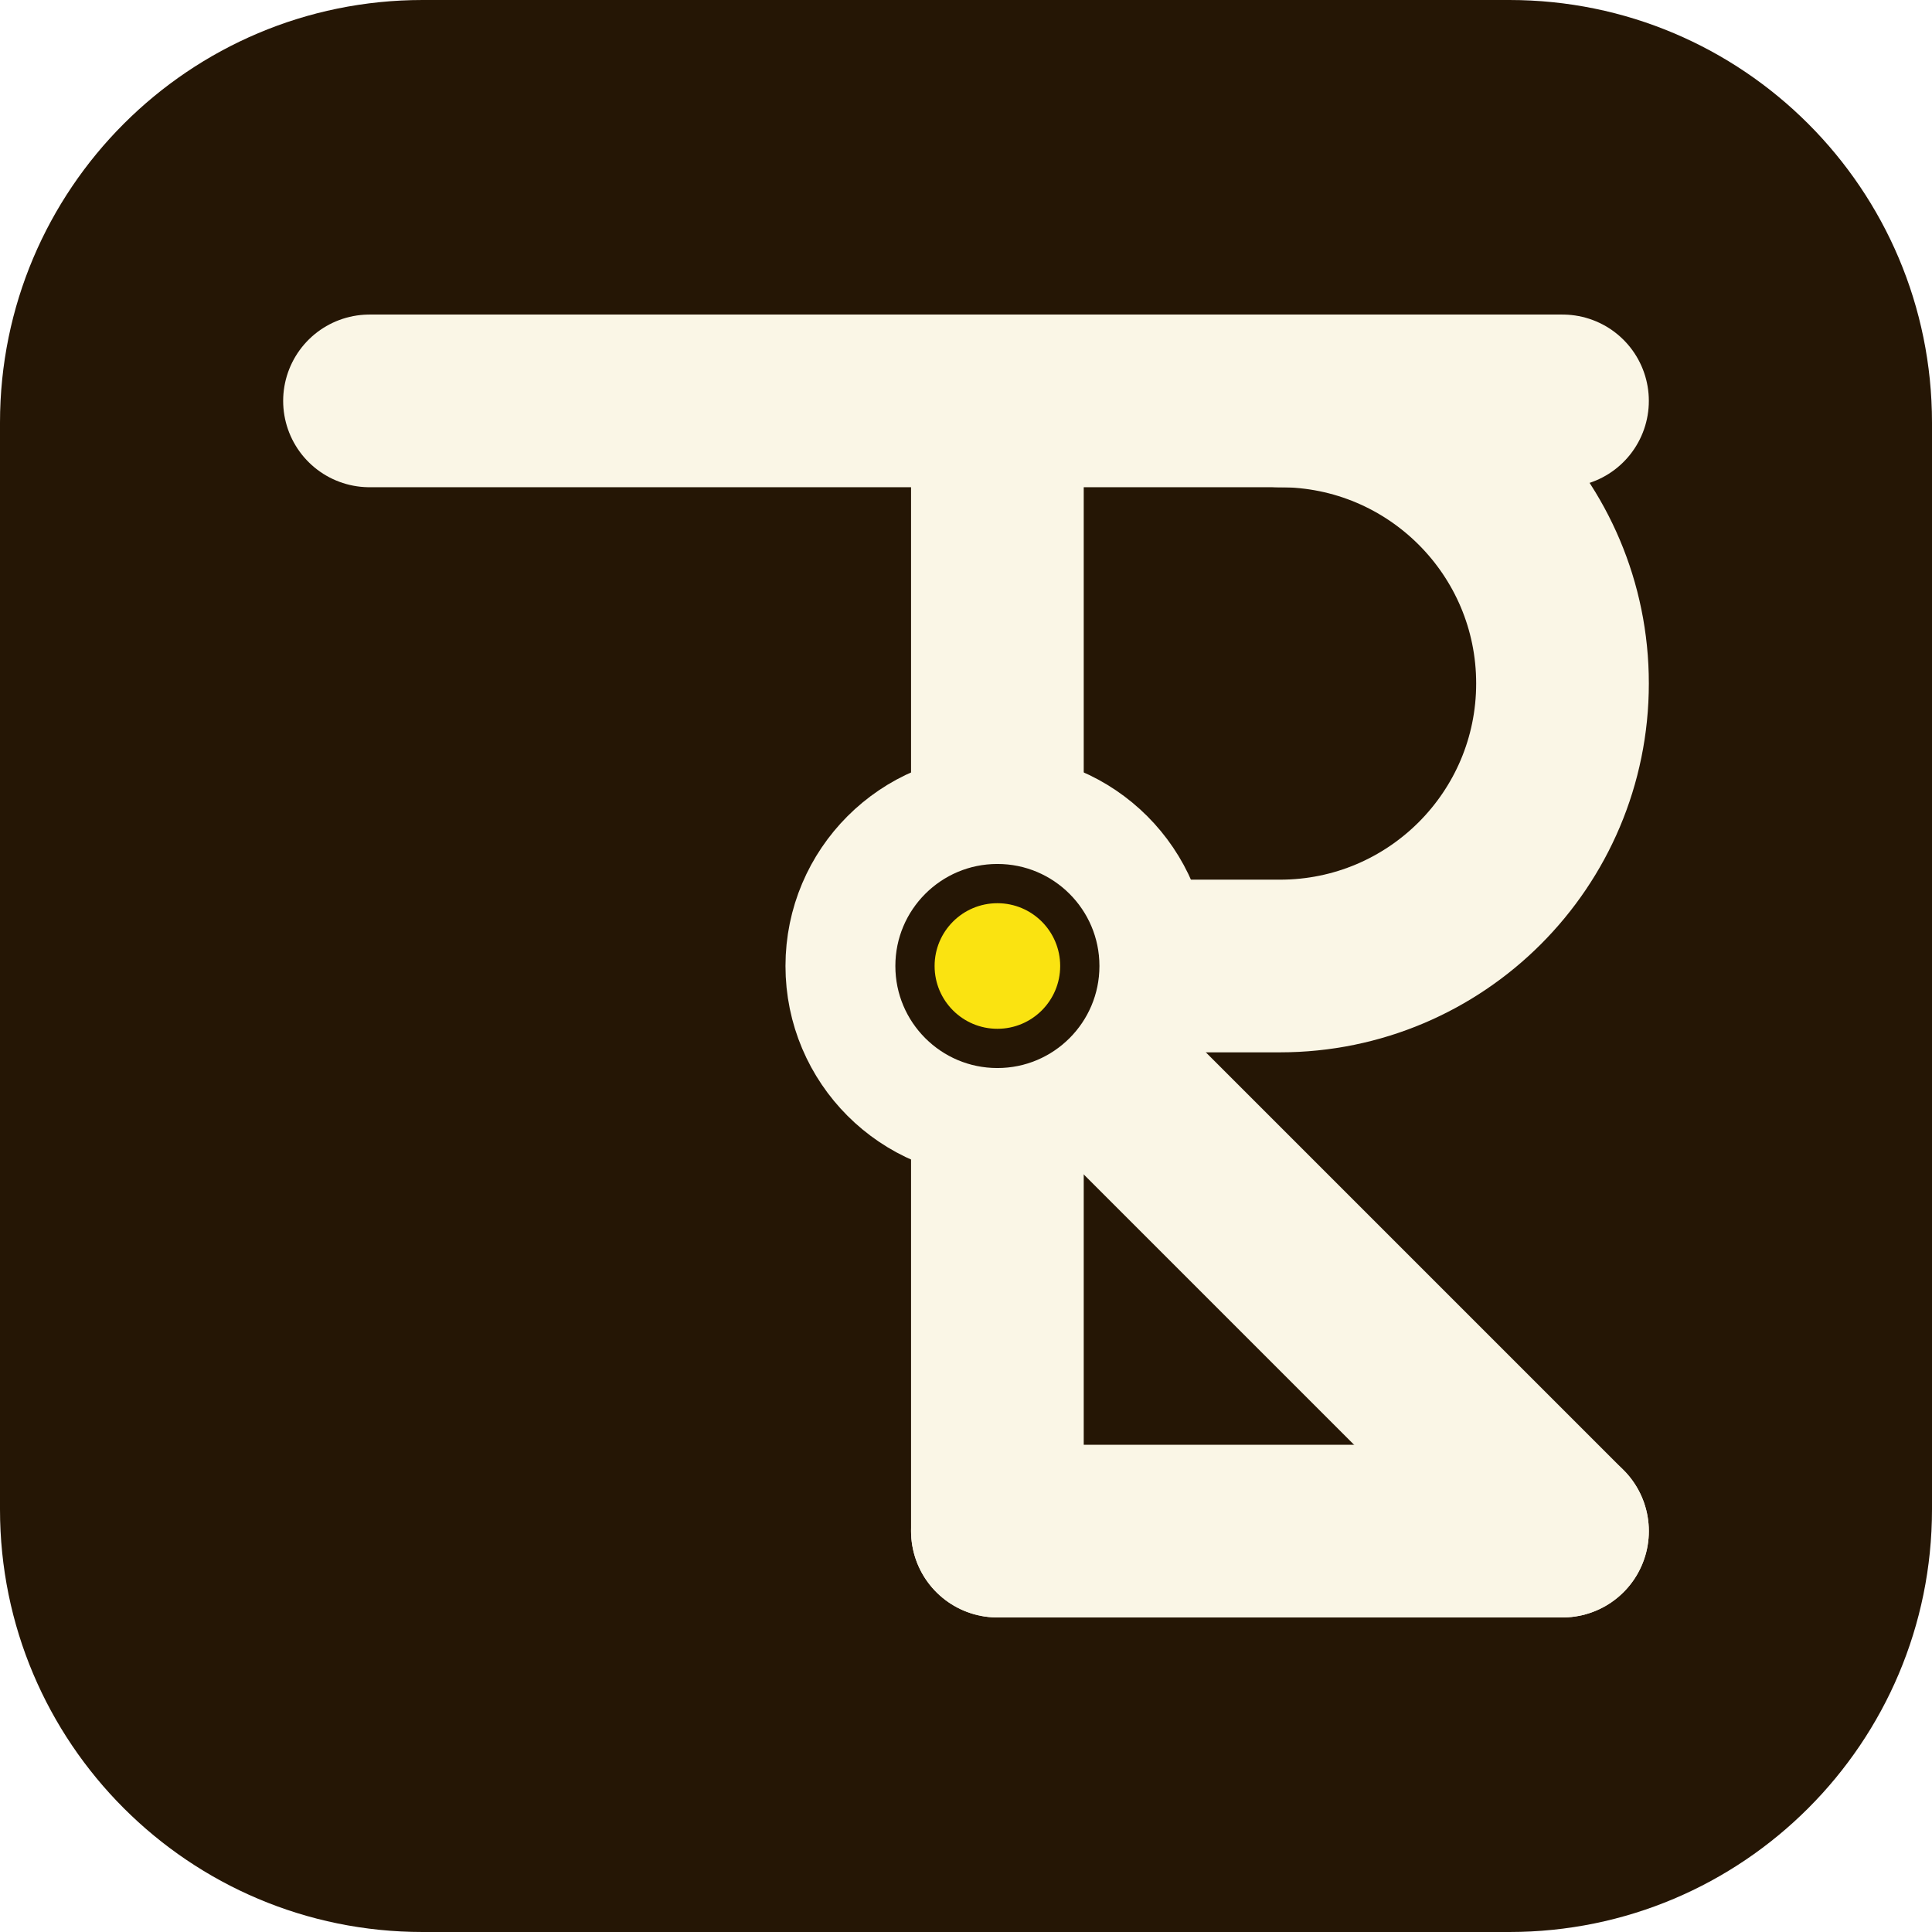
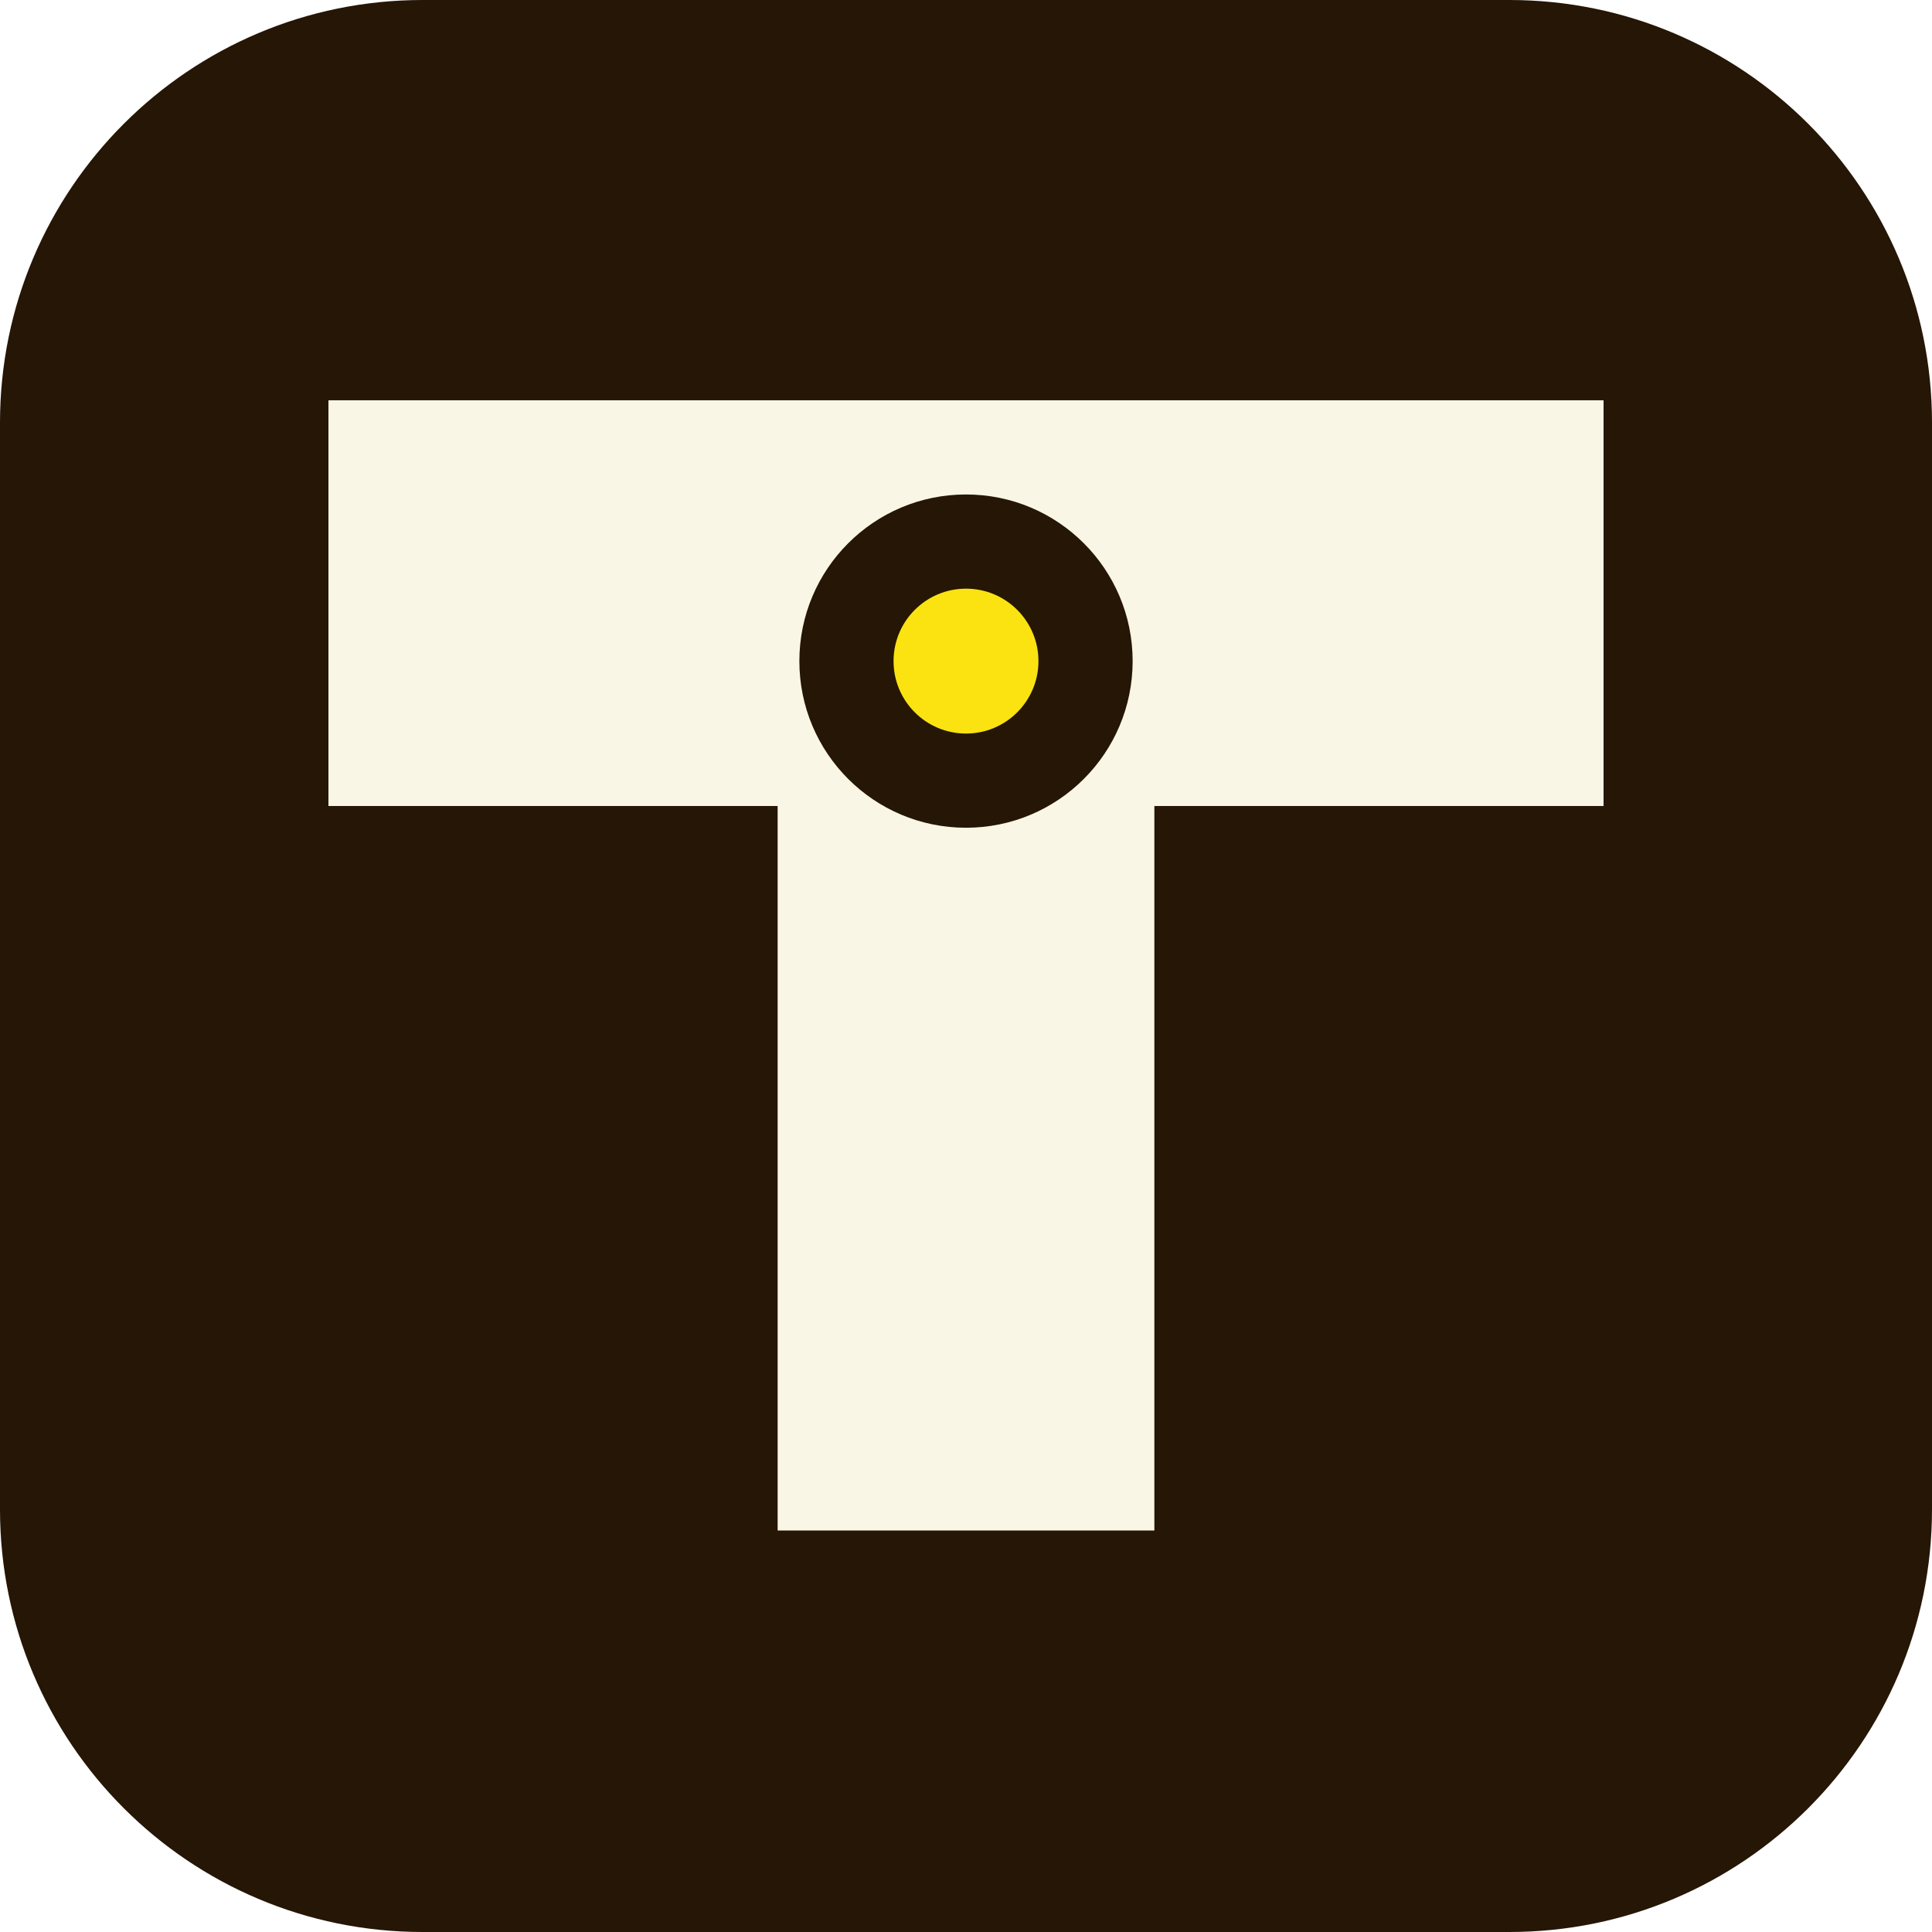
<svg xmlns="http://www.w3.org/2000/svg" viewBox="0 0 64 64" width="64" height="64">
  <rect width="64" height="64" rx="14" fill="#251605" />
-   <g transform="translate(6 6) scale(0.52)" fill="none">
-     <g transform="translate(8 0)" stroke="#FAF6E6" stroke-width="11" stroke-linecap="round" stroke-linejoin="round">
-       <path d="M44 14V86" />
-       <path d="M4 14H80" />
-       <path d="M62 14A18 18 0 0 1 62 50H44" />
-       <path d="M44 50L80 86" />
-       <path d="M44 86H80" />
-     </g>
-     <circle cx="52" cy="50" r="10" fill="#251605" stroke="#FAF6E6" stroke-width="7" />
-     <circle cx="52" cy="50" r="4" fill="#FAE311" />
+   <g transform="translate(8 7.5) scale(0.48)">
+     <path d="M6 12H94V40H63V90H37V40H6Z" fill="#FAF6E6" />
+     <circle cx="50" cy="30" r="11.5" fill="#251605" />
+     <circle cx="50" cy="30" r="5" fill="#FAE311" />
  </g>
</svg>
